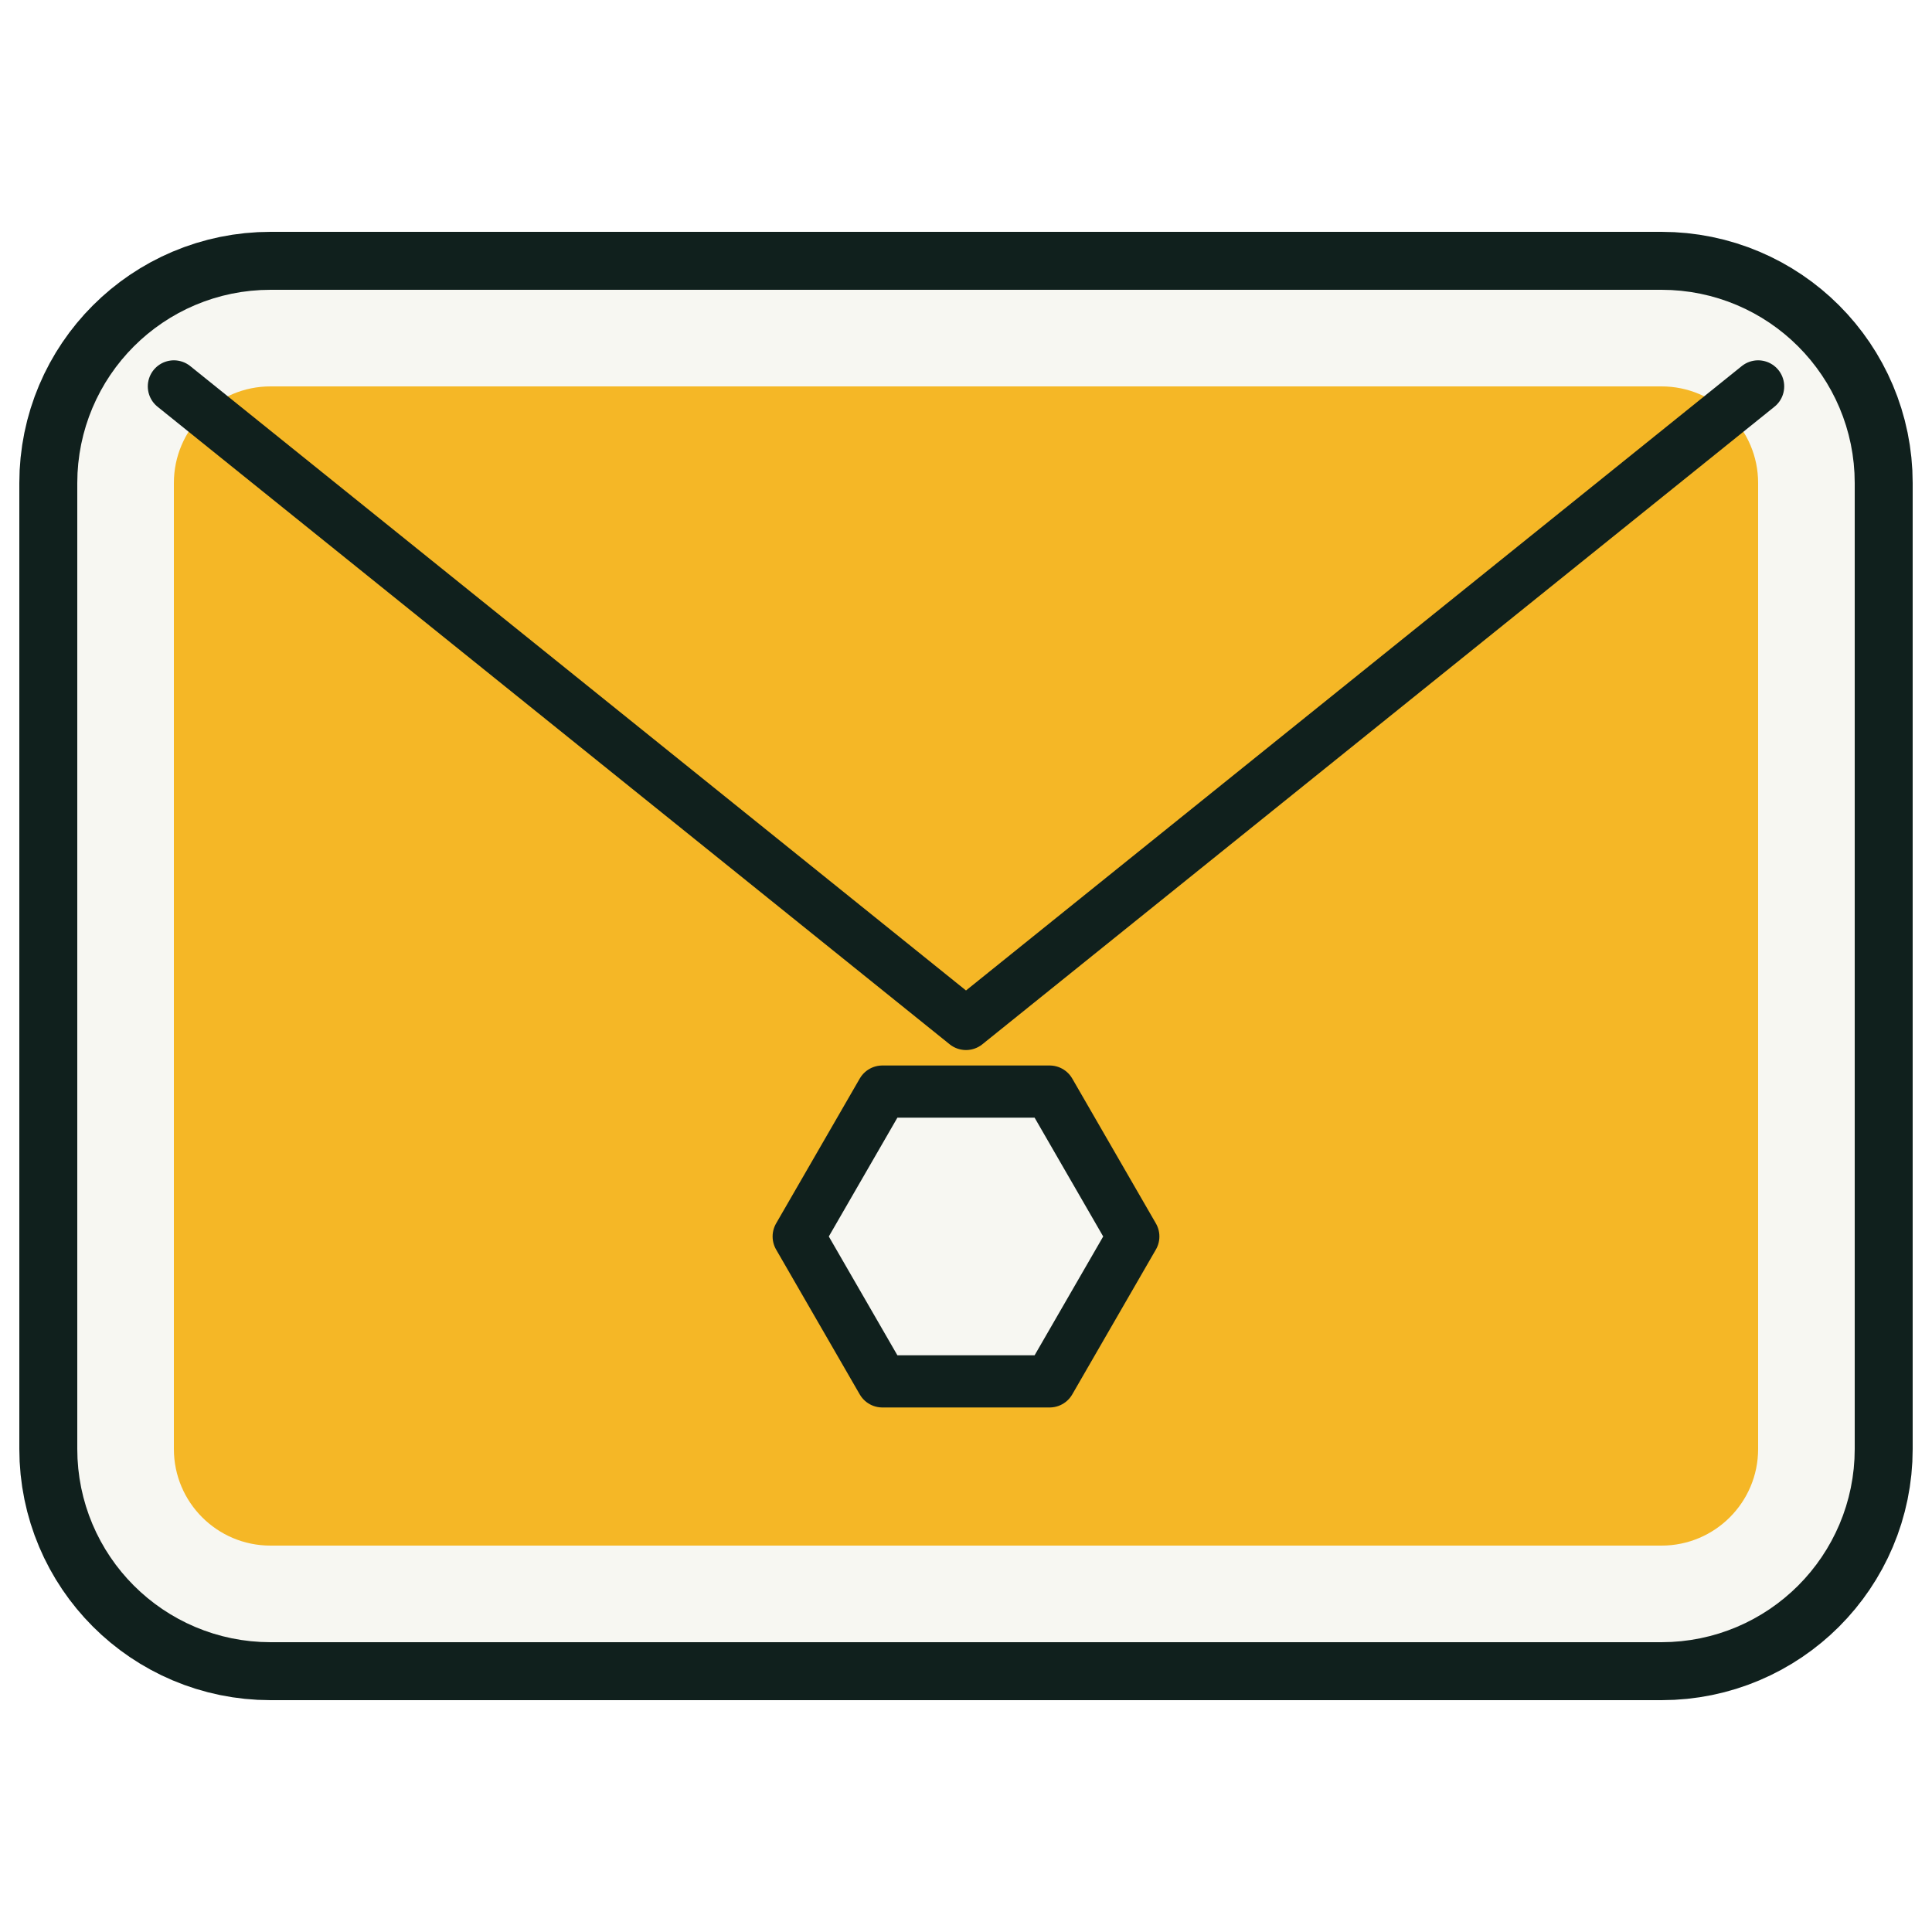
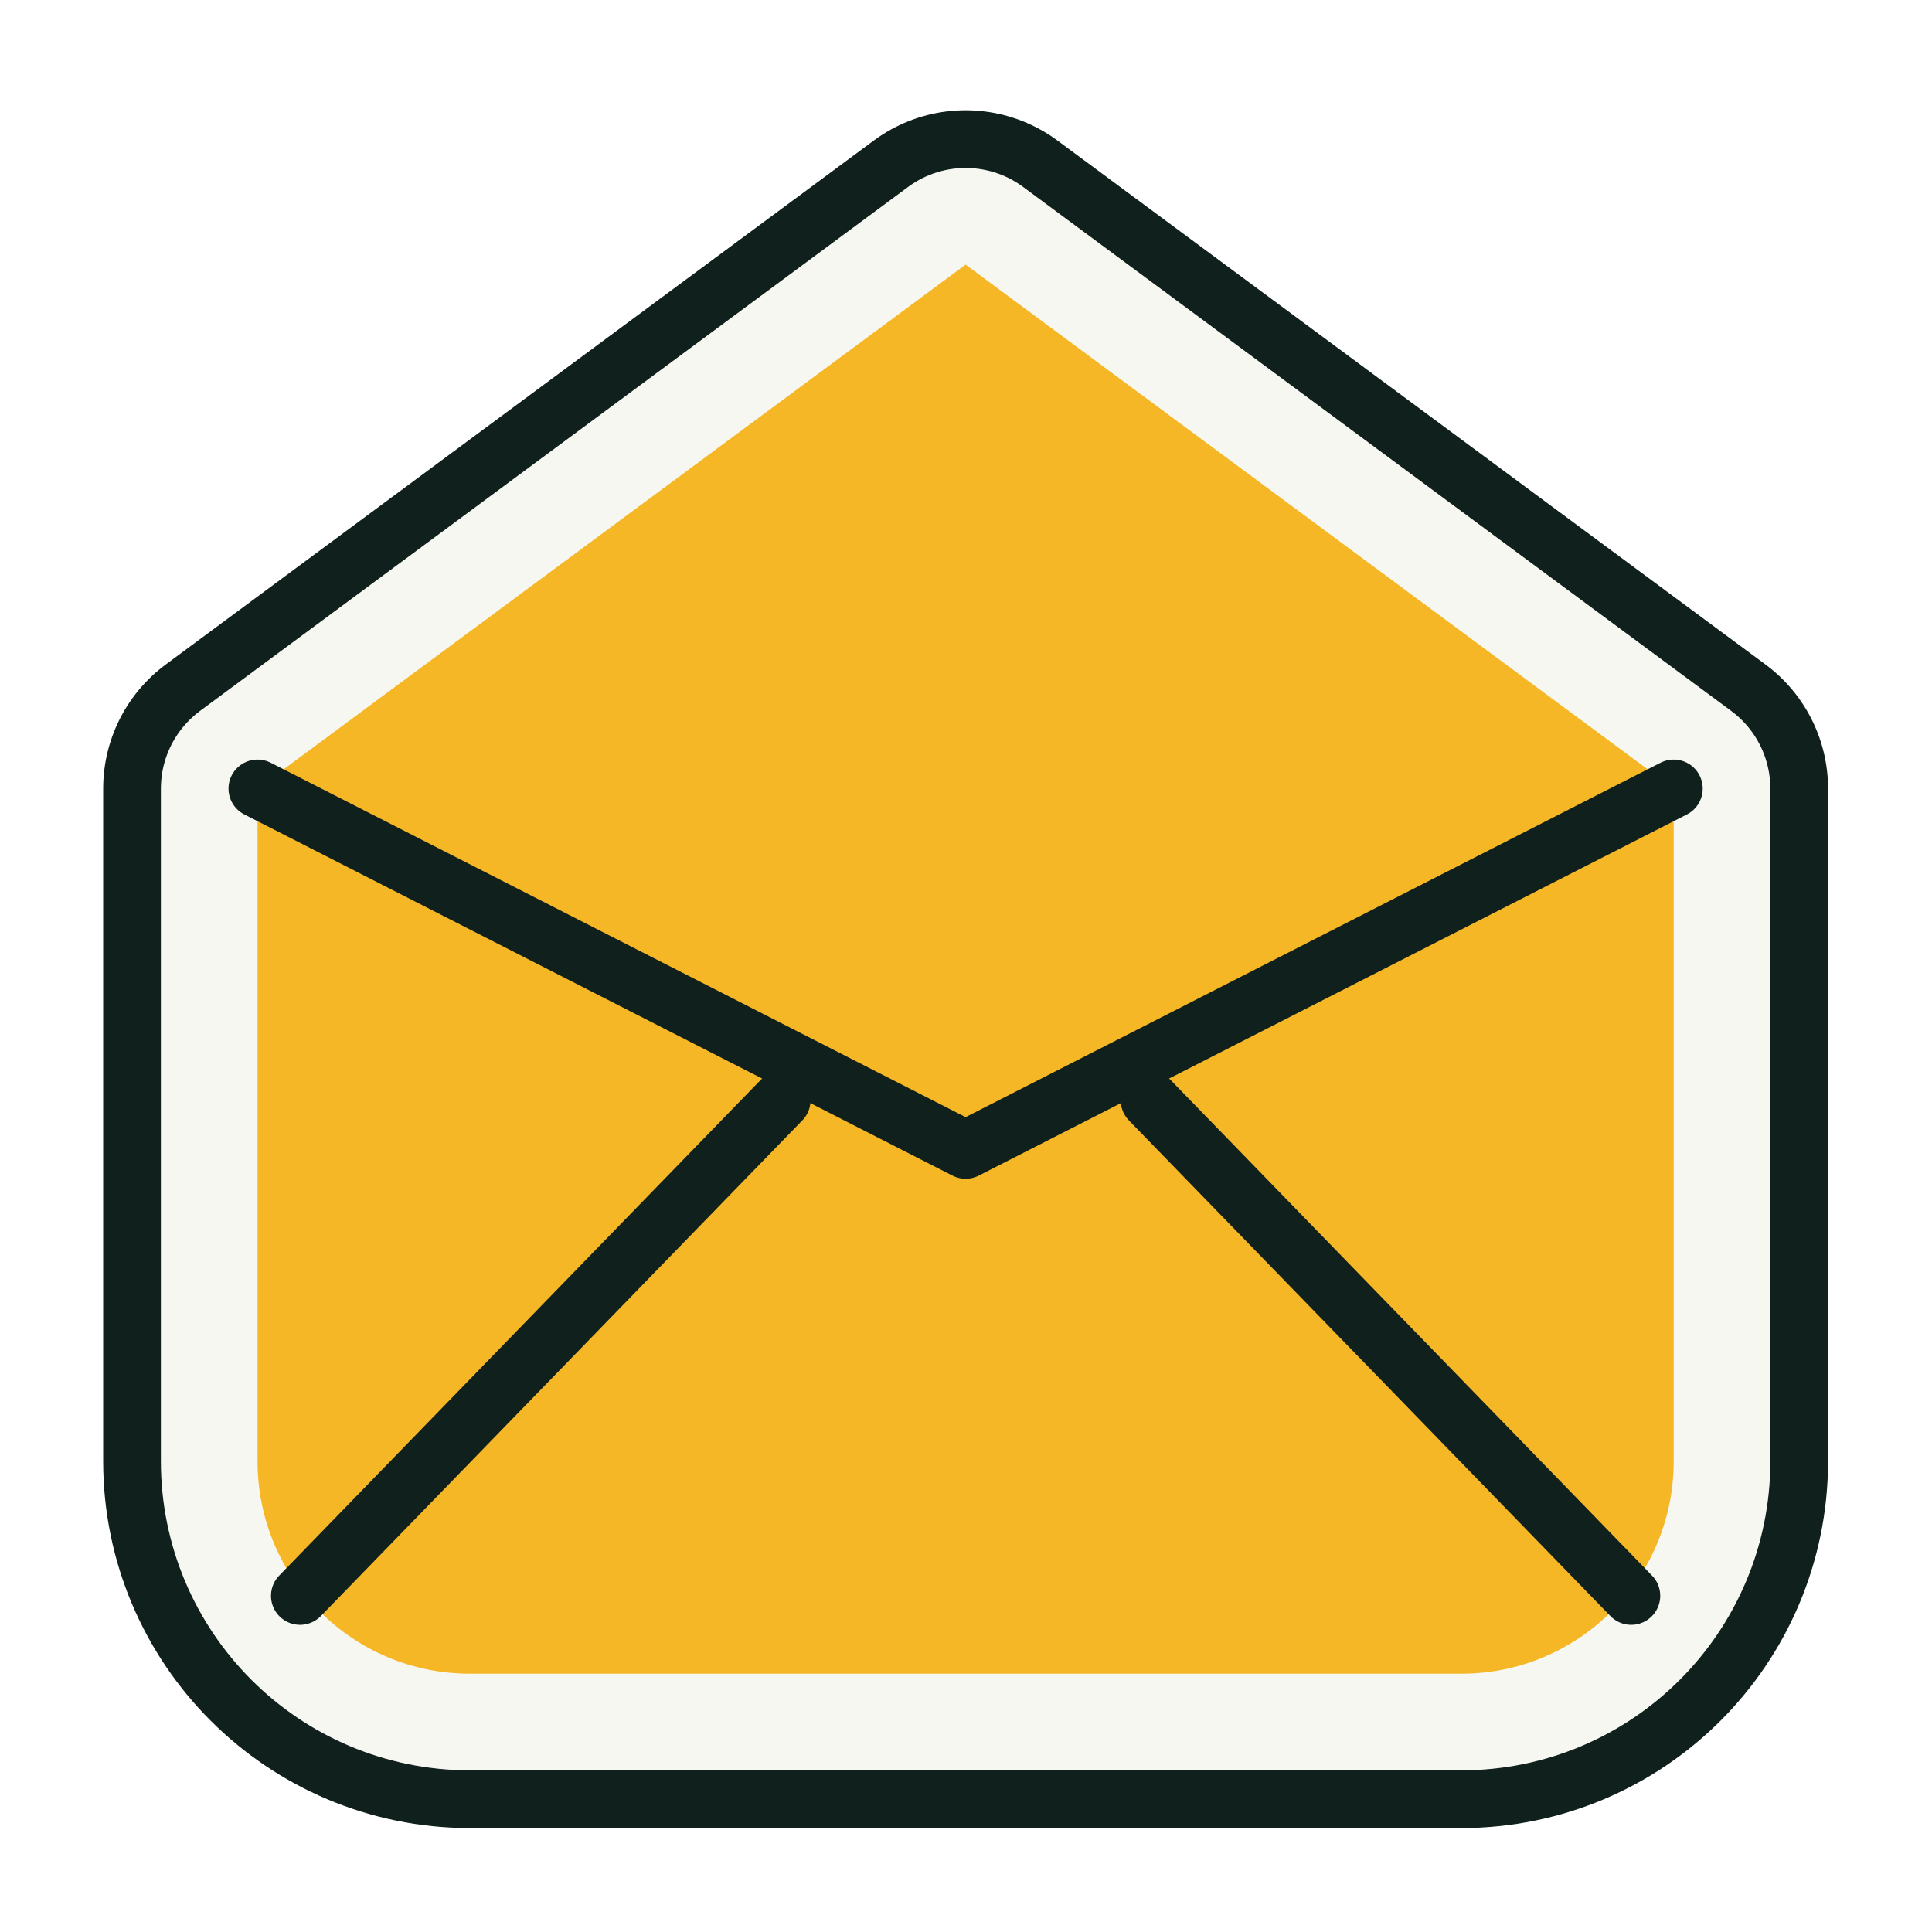
<svg xmlns="http://www.w3.org/2000/svg" viewBox="0 0 200 200" width="200" height="200">
-   <g fill="none" stroke="#10201d" stroke-width="32.00" stroke-linejoin="round">
-     <path d="M28 40 H172 A10 10 0 0 1 182 50 V150 A10 10 0 0 1 172 160 H28 A10 10 0 0 1 18 150 V50 A10 10 0 0 1 28 40 Z" />
+   <g transform="translate(12.00 12.00) scale(7.33)" fill="none" stroke="#10201d" stroke-width="4.36" stroke-linejoin="round">
+     <path d="M12 2.1 L22 9.5 V19 A3 3 0 0 1 19 22 H5 A3 3 0 0 1 2 19 V9.5 Z" />
  </g>
-   <g fill="none" stroke="#f7f7f2" stroke-width="20.00" stroke-linejoin="round">
-     <path d="M28 40 H172 A10 10 0 0 1 182 50 V150 A10 10 0 0 1 172 160 H28 A10 10 0 0 1 18 150 V50 A10 10 0 0 1 28 40 Z" />
+   <g transform="translate(12.00 12.00) scale(7.33)" fill="none" stroke="#f7f7f2" stroke-width="2.73" stroke-linejoin="round">
+     <path d="M12 2.1 L22 9.5 V19 A3 3 0 0 1 19 22 H5 A3 3 0 0 1 2 19 V9.5 Z" />
  </g>
-   <g fill="#f5b726">
-     <path d="M28 40 H172 A10 10 0 0 1 182 50 V150 A10 10 0 0 1 172 160 H28 A10 10 0 0 1 18 150 V50 A10 10 0 0 1 28 40 Z" />
+   <g transform="translate(12.00 12.00) scale(7.33)" fill="#f5b726">
+     <path d="M12 2.1 L22 9.5 V19 A3 3 0 0 1 19 22 H5 A3 3 0 0 1 2 19 V9.5 Z" />
  </g>
-   <path d="M18 40 L100 106 L182 40" fill="none" stroke="#10201d" stroke-width="5.4" stroke-linecap="round" stroke-linejoin="round" />
-   <path d="M108.66 113.00 L117.32 128.00 L108.66 143.00 L91.34 143.00 L82.68 128.00 L91.34 113.00 Z" fill="#f7f7f2" stroke="#10201d" stroke-width="5.4" stroke-linejoin="round" />
+   <g transform="translate(12.00 12.00) scale(7.33)" fill="none" stroke="#10201d" stroke-width="0.82" stroke-linecap="round" stroke-linejoin="round">
+     <path d="M2 9.5 L12 14.6 L22 9.5" />
+     <path d="M2.6 20.9 L9.4 13.9 M21.4 20.9 L14.6 13.9" />
+   </g>
</svg>
